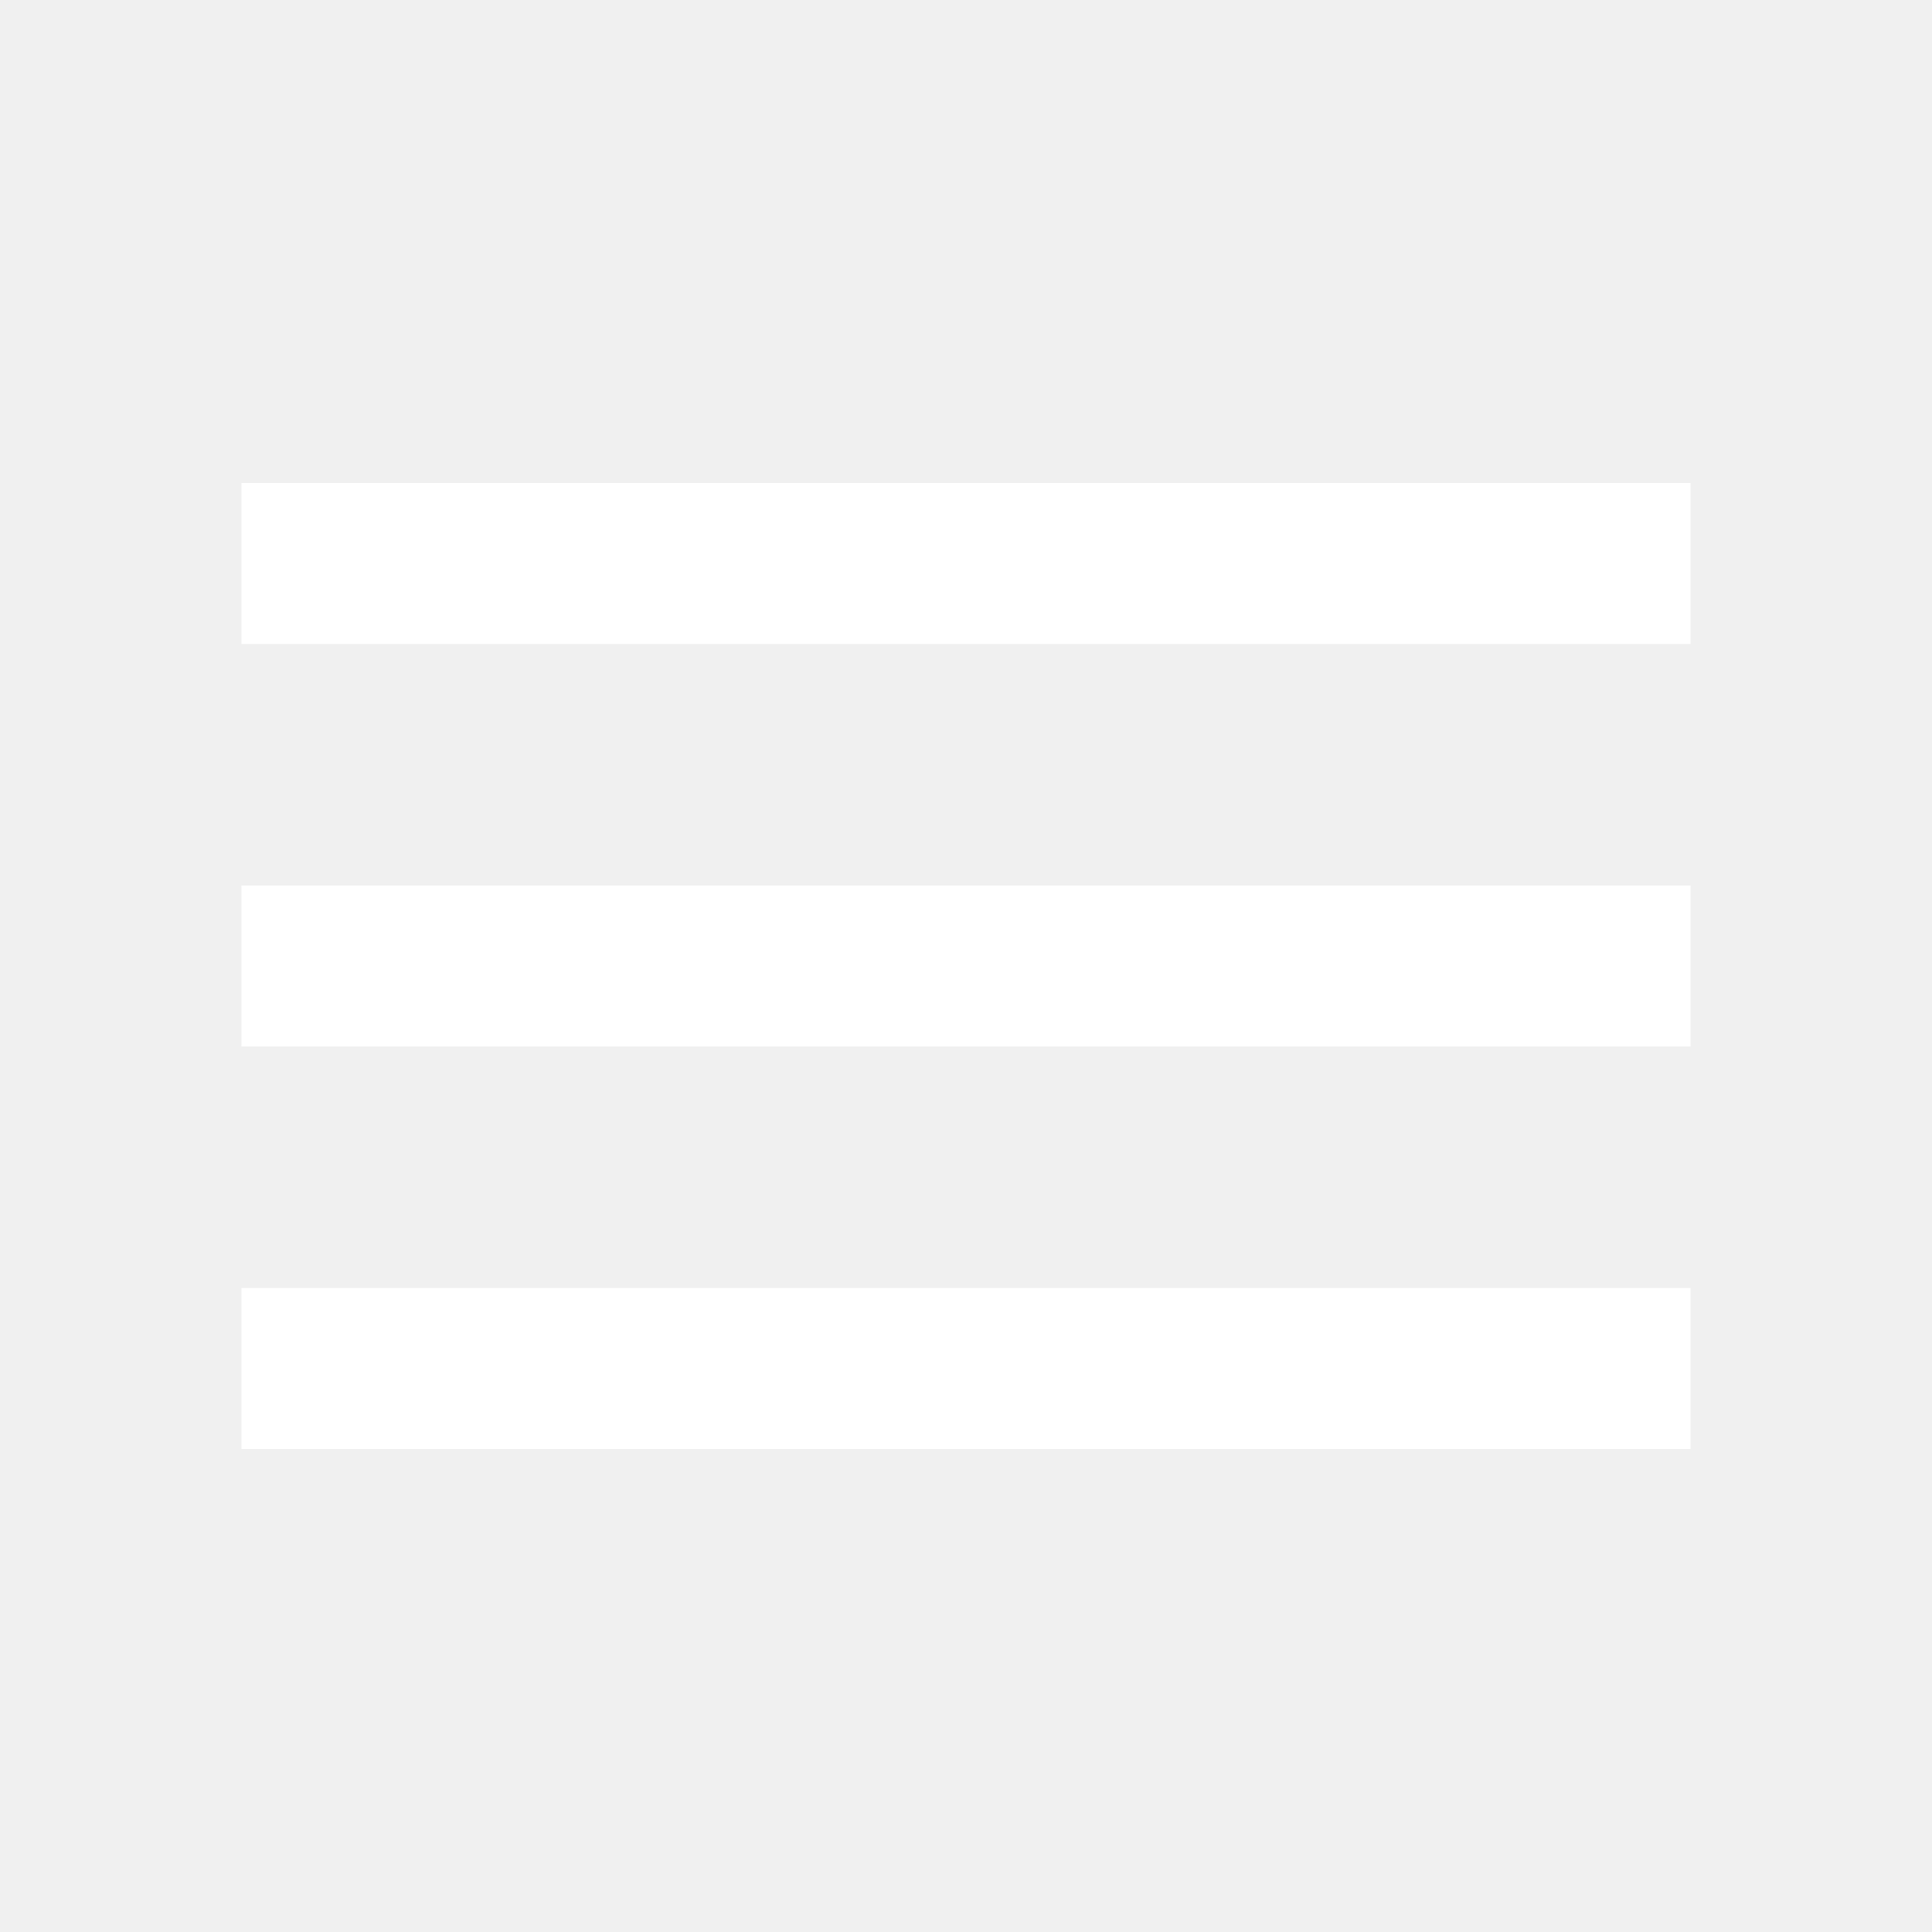
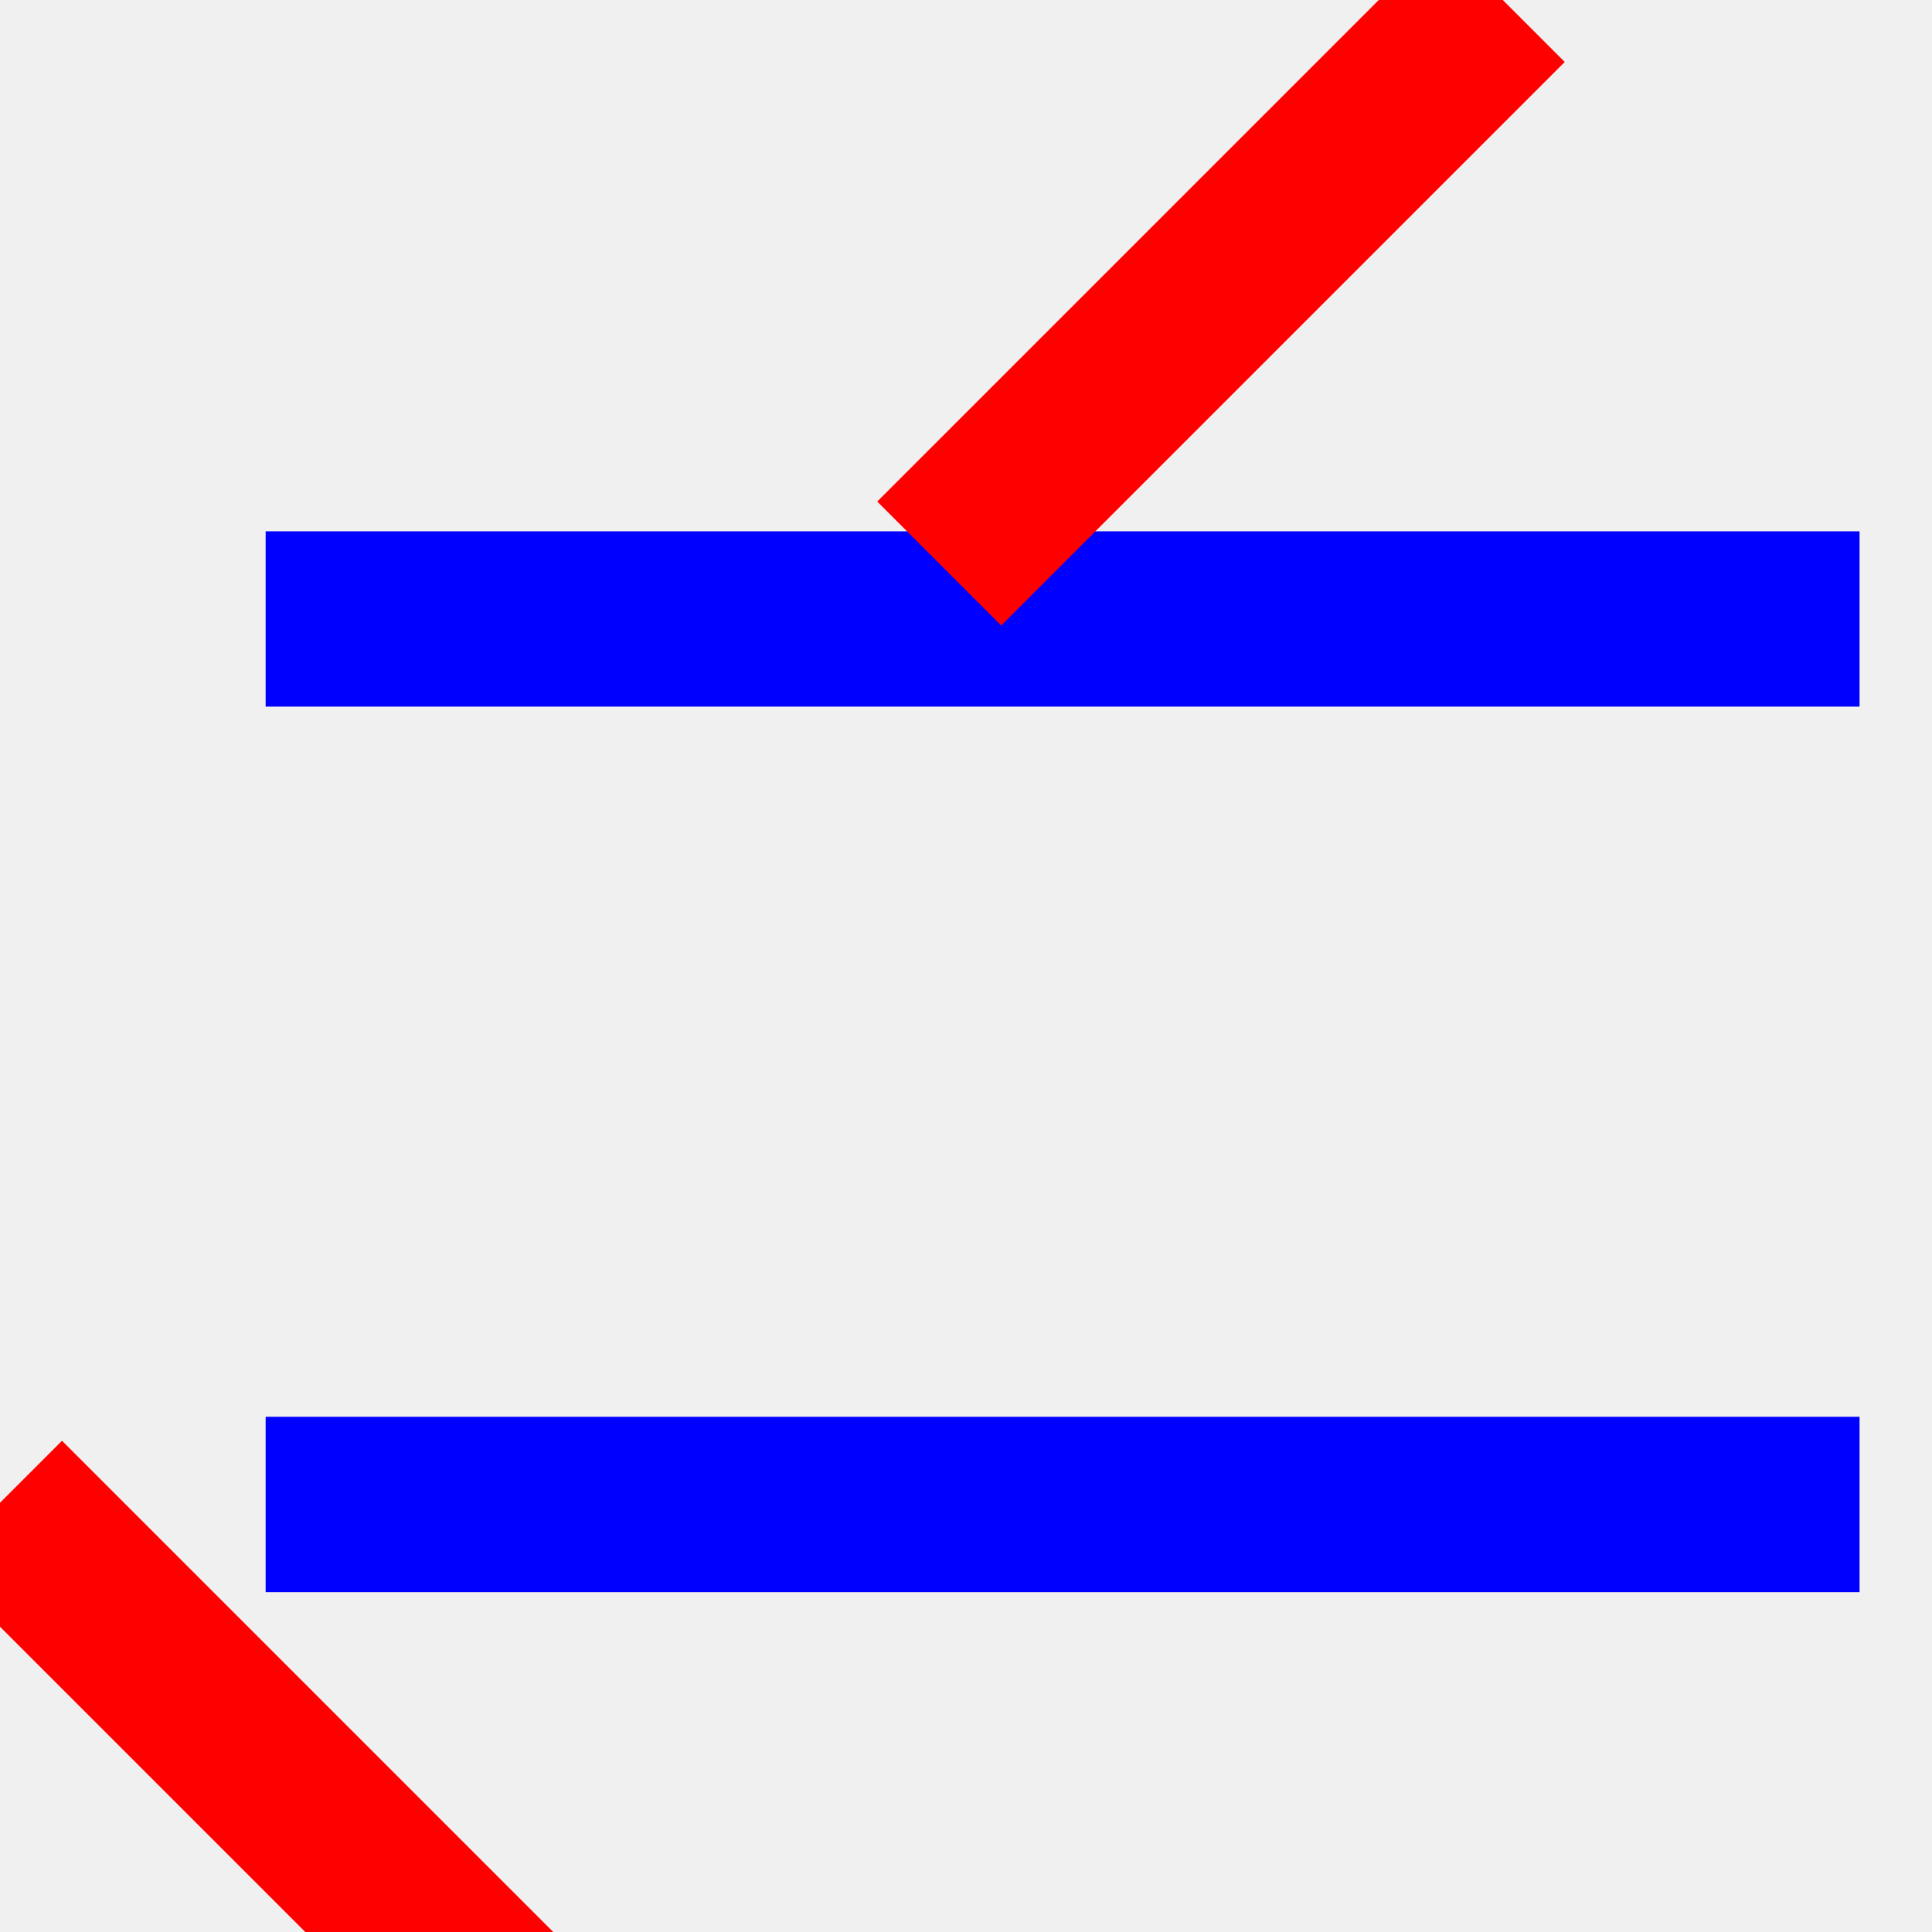
- <svg xmlns="http://www.w3.org/2000/svg" height="24px" viewBox="0 0 24 24" width="24px" fill="white">
+ <svg xmlns="http://www.w3.org/2000/svg" style="transform: scale(1.1)" height="24px" viewBox="0 0 24 24" width="24px" fill="white">
  <path d="M0 0h24v24H0V0z" fill="none" />
-   <path d="M3 18h18v-2H3v2zm0-5h18v-2H3v2zm0-7v2h18V6H3z" />
+   <rect style="transform-origin: center center; transform: rotate(-45deg) translateY(20.8%)" fill="blue" x="12.5%" y="25%" width="75%" height="8.25%">
+ </rect>
+   <rect style=" transform: rotate(-45deg); transform-origin: center center" fill="red" x="12.5%" y="45.875%" width="37.5%" height="8.25%">
+ </rect>
+   <rect style=" transform-origin: center center; transform:  rotate(45deg)" fill="red" x="50%" y="45.875%" width="37.5%" height="8.25%">
+ </rect>
+   <rect style="transform-origin: center center; transform: rotate(45deg) translateY(-20.8%)" fill="blue" x="12.5%" y="66.666%" width="75%" height="8.25%">
+ </rect>
</svg>
